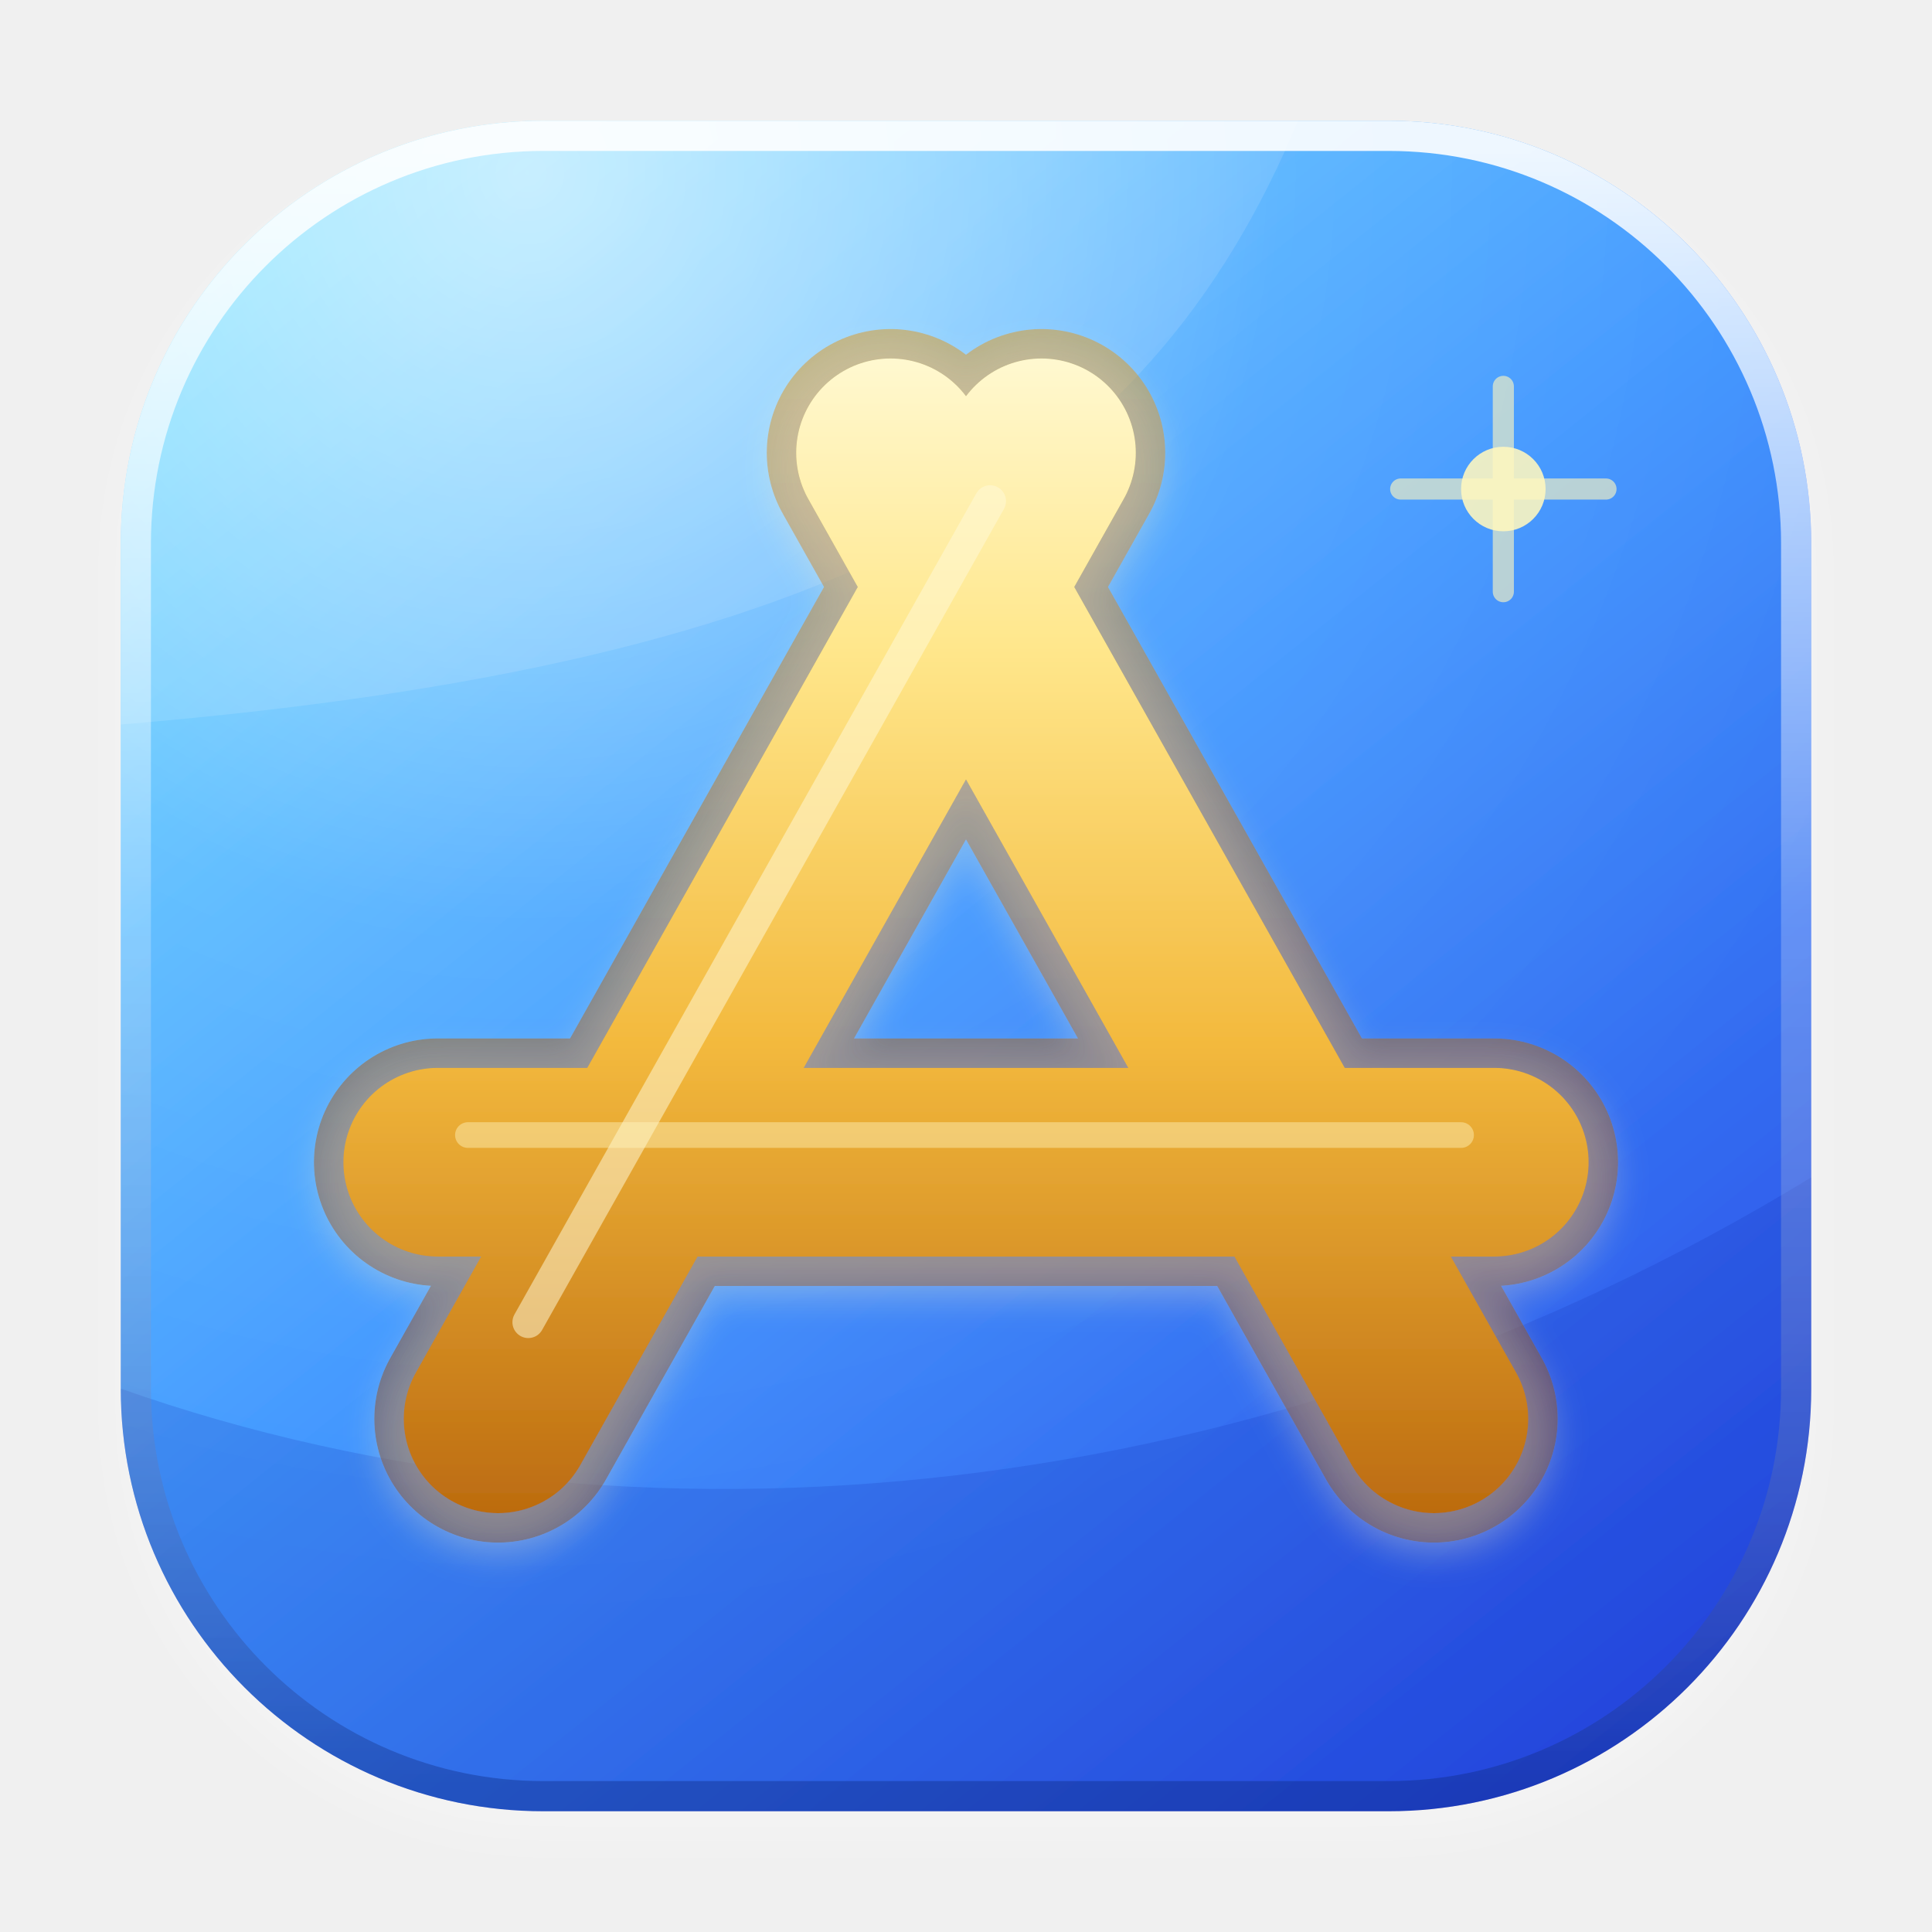
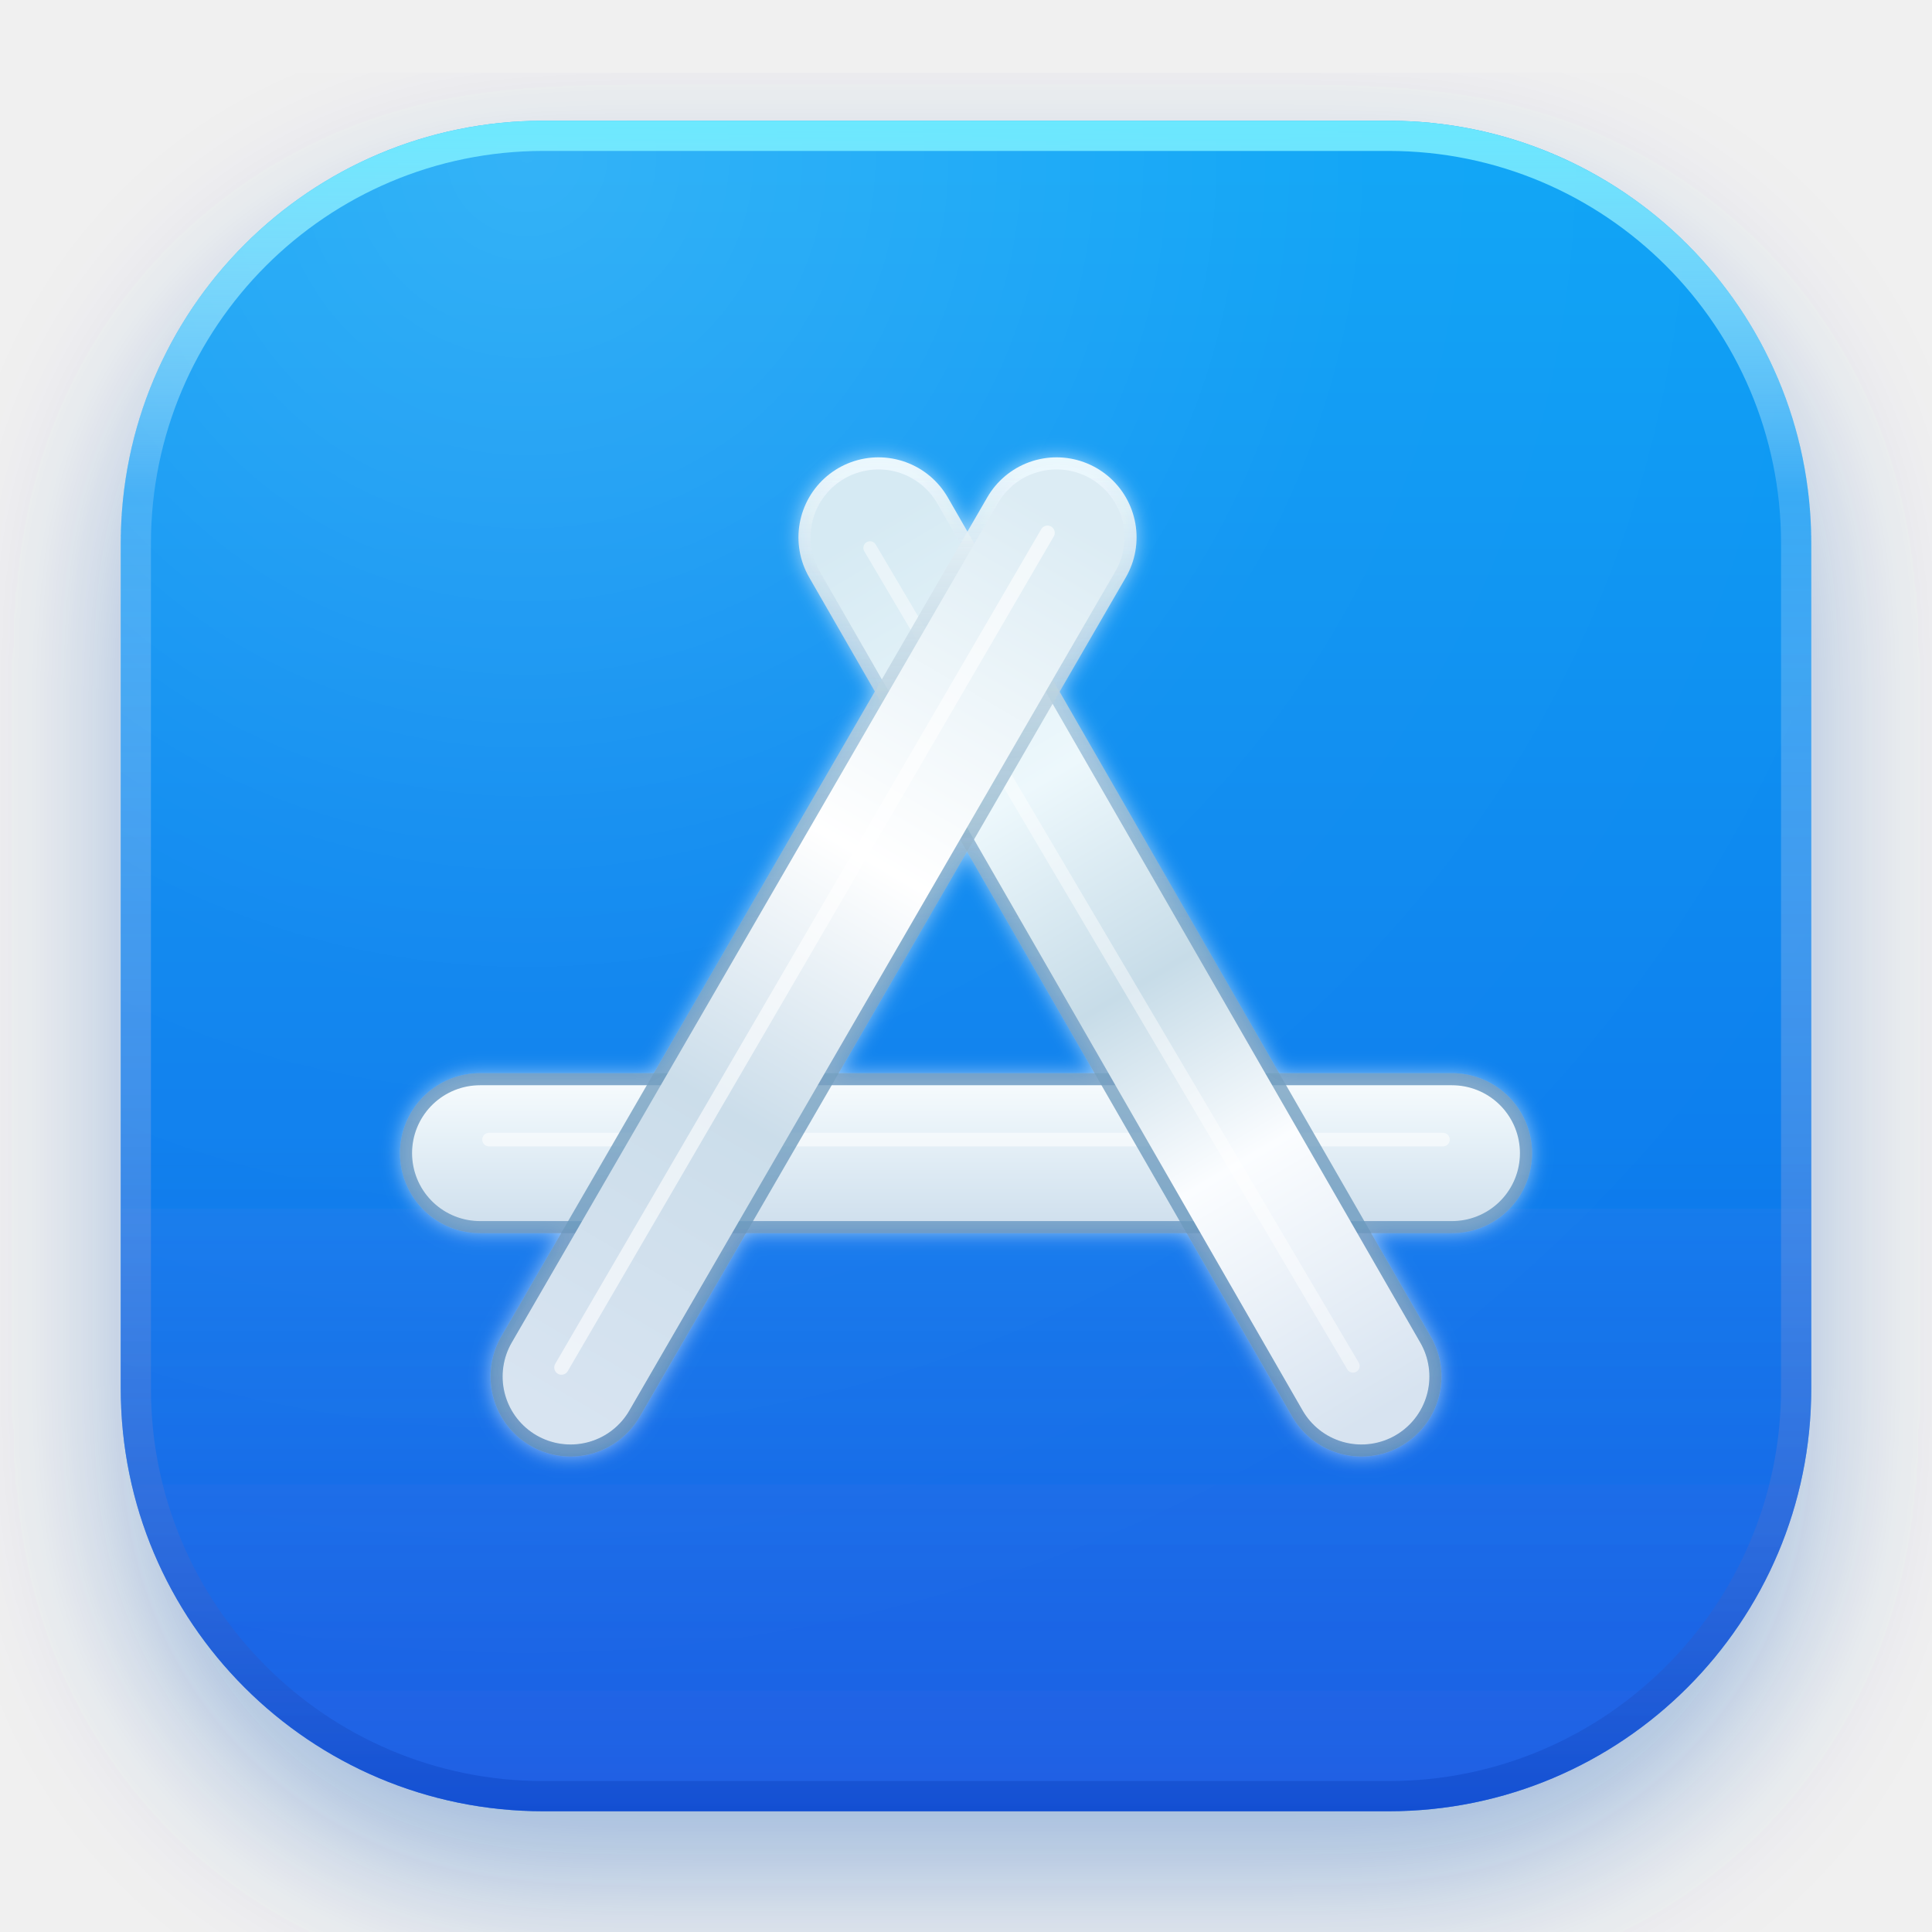
<svg xmlns="http://www.w3.org/2000/svg" width="64" height="64" viewBox="0 0 64 64">
  <defs>
-     <filter id="shadow" x="-25%" y="-25%" width="150%" height="155%">
-       <feDropShadow dx="0" dy="2.6" stdDeviation="2.7" flood-color="#102a72" flood-opacity="0.34" />
-       <feDropShadow dx="0" dy="0.8" stdDeviation="0.7" flood-color="#ffffff" flood-opacity="0.25" />
+     <filter id="store-shadow" x="-25%" y="-25%" width="150%" height="155%">
+       <feDropShadow dx="0" dy="2.4" stdDeviation="2.6" flood-color="#0751b8" flood-opacity="0.34" />
    </filter>
-     <filter id="glyph-shadow" x="-35%" y="-35%" width="170%" height="180%">
-       <feDropShadow dx="0" dy="2" stdDeviation="1.7" flood-color="#5b2d04" flood-opacity="0.46" />
-       <feDropShadow dx="0" dy="0.5" stdDeviation="0.5" flood-color="#fff8cf" flood-opacity="0.42" />
+     <filter id="store-glyph-shadow" x="-30%" y="-25%" width="160%" height="165%">
+       <feDropShadow dx="0" dy="1.05" stdDeviation="0.8" flood-color="#034aa3" flood-opacity="0.62" />
+       <feDropShadow dx="0" dy="0" stdDeviation="0.32" flood-color="#ffffff" flood-opacity="0.62" />
    </filter>
-     <linearGradient id="tile" x1="8%" y1="0%" x2="88%" y2="100%">
-       <stop offset="0%" stop-color="#74e2ff" />
-       <stop offset="48%" stop-color="#4298ff" />
-       <stop offset="100%" stop-color="#2748e5" />
+     <linearGradient id="store-bg" gradientUnits="userSpaceOnUse" x1="32" y1="4" x2="32" y2="60">
+       <stop offset="0%" stop-color="#08a6f6" />
+       <stop offset="43%" stop-color="#078af0" />
+       <stop offset="100%" stop-color="#2364e8" />
    </linearGradient>
-     <radialGradient id="tile-glow" cx="24%" cy="3%" r="86%">
-       <stop offset="0%" stop-color="#ffffff" stop-opacity="0.58" />
-       <stop offset="52%" stop-color="#ffffff" stop-opacity="0.07" />
+     <radialGradient id="store-sheen" cx="24%" cy="2%" r="92%" fx="24%" fy="2%">
+       <stop offset="0%" stop-color="#ffffff" stop-opacity="0.16" />
+       <stop offset="54%" stop-color="#ffffff" stop-opacity="0.025" />
      <stop offset="100%" stop-color="#ffffff" stop-opacity="0" />
    </radialGradient>
-     <linearGradient id="gold" gradientUnits="userSpaceOnUse" x1="32" y1="12" x2="32" y2="51">
-       <stop offset="0%" stop-color="#fff8cf" />
-       <stop offset="24%" stop-color="#ffe78c" />
-       <stop offset="58%" stop-color="#f3b93d" />
-       <stop offset="100%" stop-color="#b9670d" />
+     <linearGradient id="store-floor" gradientUnits="userSpaceOnUse" x1="32" y1="38" x2="32" y2="60">
+       <stop offset="0%" stop-color="#164ed3" stop-opacity="0" />
+       <stop offset="100%" stop-color="#164ed3" stop-opacity="0.22" />
    </linearGradient>
-     <linearGradient id="gold-edge" gradientUnits="userSpaceOnUse" x1="32" y1="13" x2="32" y2="51">
-       <stop offset="0%" stop-color="#d99a25" />
-       <stop offset="100%" stop-color="#7e3b05" />
+     <linearGradient id="store-rim" gradientUnits="userSpaceOnUse" x1="32" y1="4" x2="32" y2="60">
+       <stop offset="0%" stop-color="#73efff" stop-opacity="0.90" />
+       <stop offset="22%" stop-color="#ffffff" stop-opacity="0.18" />
+       <stop offset="100%" stop-color="#0a45c7" stop-opacity="0.58" />
    </linearGradient>
-     <linearGradient id="rim" x1="0%" y1="0%" x2="0%" y2="100%">
-       <stop offset="0%" stop-color="#ffffff" stop-opacity="0.90" />
-       <stop offset="47%" stop-color="#ffffff" stop-opacity="0.23" />
-       <stop offset="100%" stop-color="#0b267b" stop-opacity="0.38" />
+     <linearGradient id="store-bar-edge" gradientUnits="userSpaceOnUse" x1="32" y1="15" x2="32" y2="49">
+       <stop offset="0%" stop-color="#f8feff" stop-opacity="0.92" />
+       <stop offset="46%" stop-color="#7fa7c3" stop-opacity="0.78" />
+       <stop offset="100%" stop-color="#5a8db8" stop-opacity="0.82" />
    </linearGradient>
-     <clipPath id="clip">
+     <linearGradient id="store-bar-horizontal" gradientUnits="userSpaceOnUse" x1="32" y1="35.4" x2="32" y2="41.1">
+       <stop offset="0%" stop-color="#fafdff" />
+       <stop offset="42%" stop-color="#e5f0f7" />
+       <stop offset="100%" stop-color="#cbdceb" />
+     </linearGradient>
+     <linearGradient id="store-bar-down" gradientUnits="userSpaceOnUse" x1="28.9" y1="17.4" x2="46.2" y2="46.5">
+       <stop offset="0%" stop-color="#d6eaf3" />
+       <stop offset="30%" stop-color="#edf8fc" />
+       <stop offset="52%" stop-color="#c7dce8" />
+       <stop offset="72%" stop-color="#fbfdff" />
+       <stop offset="100%" stop-color="#d7e3f0" />
+     </linearGradient>
+     <linearGradient id="store-bar-up" gradientUnits="userSpaceOnUse" x1="17.8" y1="46.6" x2="35.1" y2="17.1">
+       <stop offset="0%" stop-color="#d8e4f1" />
+       <stop offset="34%" stop-color="#cbddea" />
+       <stop offset="62%" stop-color="#ffffff" />
+       <stop offset="100%" stop-color="#dcecf4" />
+     </linearGradient>
+     <clipPath id="store-clip">
      <rect x="4" y="4" width="56" height="56" rx="14" />
    </clipPath>
  </defs>
-   <g filter="url(#shadow)">
-     <rect x="4" y="4" width="56" height="56" rx="14" fill="url(#tile)" />
+   <g filter="url(#store-shadow)">
+     <rect x="4" y="4" width="56" height="56" rx="14" fill="url(#store-bg)" />
  </g>
-   <g clip-path="url(#clip)">
-     <rect x="4" y="4" width="56" height="56" fill="url(#tile-glow)" />
-     <path d="M4 4H43C38 16 28 22 4 24Z" fill="#ffffff" opacity="0.12" />
-     <path d="M4 46C21 52 42 50 60 39V60H4Z" fill="#112eb1" opacity="0.18" />
-     <g filter="url(#glyph-shadow)" fill="none" stroke-linecap="round" stroke-linejoin="round">
-       <g stroke="url(#gold-edge)" stroke-width="8.2" opacity="0.55">
-         <path d="M16.5 47L34.5 15" />
-         <path d="M47.5 47L29.5 15" />
-         <path d="M14.5 38.5H49.5" />
+   <g clip-path="url(#store-clip)">
+     <rect x="4" y="4" width="56" height="56" fill="url(#store-sheen)" />
+     <rect x="4" y="35" width="56" height="25" fill="url(#store-floor)" />
+     <g filter="url(#store-glyph-shadow)" fill="none" stroke-linecap="round" stroke-linejoin="round">
+       <g>
+         <path d="M15.9 38.2H48.1" stroke="url(#store-bar-edge)" stroke-width="5.3" />
+         <path d="M15.9 38.2H48.1" stroke="url(#store-bar-horizontal)" stroke-width="4.5" />
+         <path d="M16.2 37.75H47.8" stroke="#ffffff" stroke-width="0.45" opacity="0.54" />
      </g>
-       <g stroke="url(#gold)" stroke-width="6.25">
-         <path d="M16.5 47L34.5 15" />
-         <path d="M47.5 47L29.5 15" />
-         <path d="M14.5 38.5H49.5" />
+       <g>
+         <path d="M29.1 17.8L45.1 45.6" stroke="url(#store-bar-edge)" stroke-width="5.3" />
+         <path d="M29.1 17.8L45.1 45.6" stroke="url(#store-bar-down)" stroke-width="4.5" />
+         <path d="M28.82 18.15L44.82 45.25" stroke="#ffffff" stroke-width="0.44" opacity="0.44" />
+       </g>
+       <g>
+         <path d="M35 17.8L18.9 45.6" stroke="url(#store-bar-edge)" stroke-width="5.3" />
+         <path d="M35 17.8L18.9 45.6" stroke="url(#store-bar-up)" stroke-width="4.5" />
+         <path d="M34.7 17.65L18.6 45.3" stroke="#ffffff" stroke-width="0.48" opacity="0.60" />
      </g>
    </g>
-     <path d="M32.8 16.6L17.5 43.8" fill="none" stroke="#fff9d9" stroke-width="1.05" stroke-linecap="round" opacity="0.52" />
-     <path d="M15.5 37.6H48.4" fill="none" stroke="#fff6c0" stroke-width="0.85" stroke-linecap="round" opacity="0.44" />
-     <circle cx="49.8" cy="16.2" r="1.4" fill="#fff7be" opacity="0.88" />
-     <path d="M49.8 12.8V19.6M46.4 16.2H53.2" stroke="#fff7be" stroke-width="0.7" stroke-linecap="round" opacity="0.62" />
  </g>
-   <rect x="4.5" y="4.5" width="55" height="55" rx="13.5" fill="none" stroke="url(#rim)" stroke-width="1" />
+   <rect x="4.5" y="4.5" width="55" height="55" rx="13.5" fill="none" stroke="url(#store-rim)" stroke-width="1" />
</svg>
